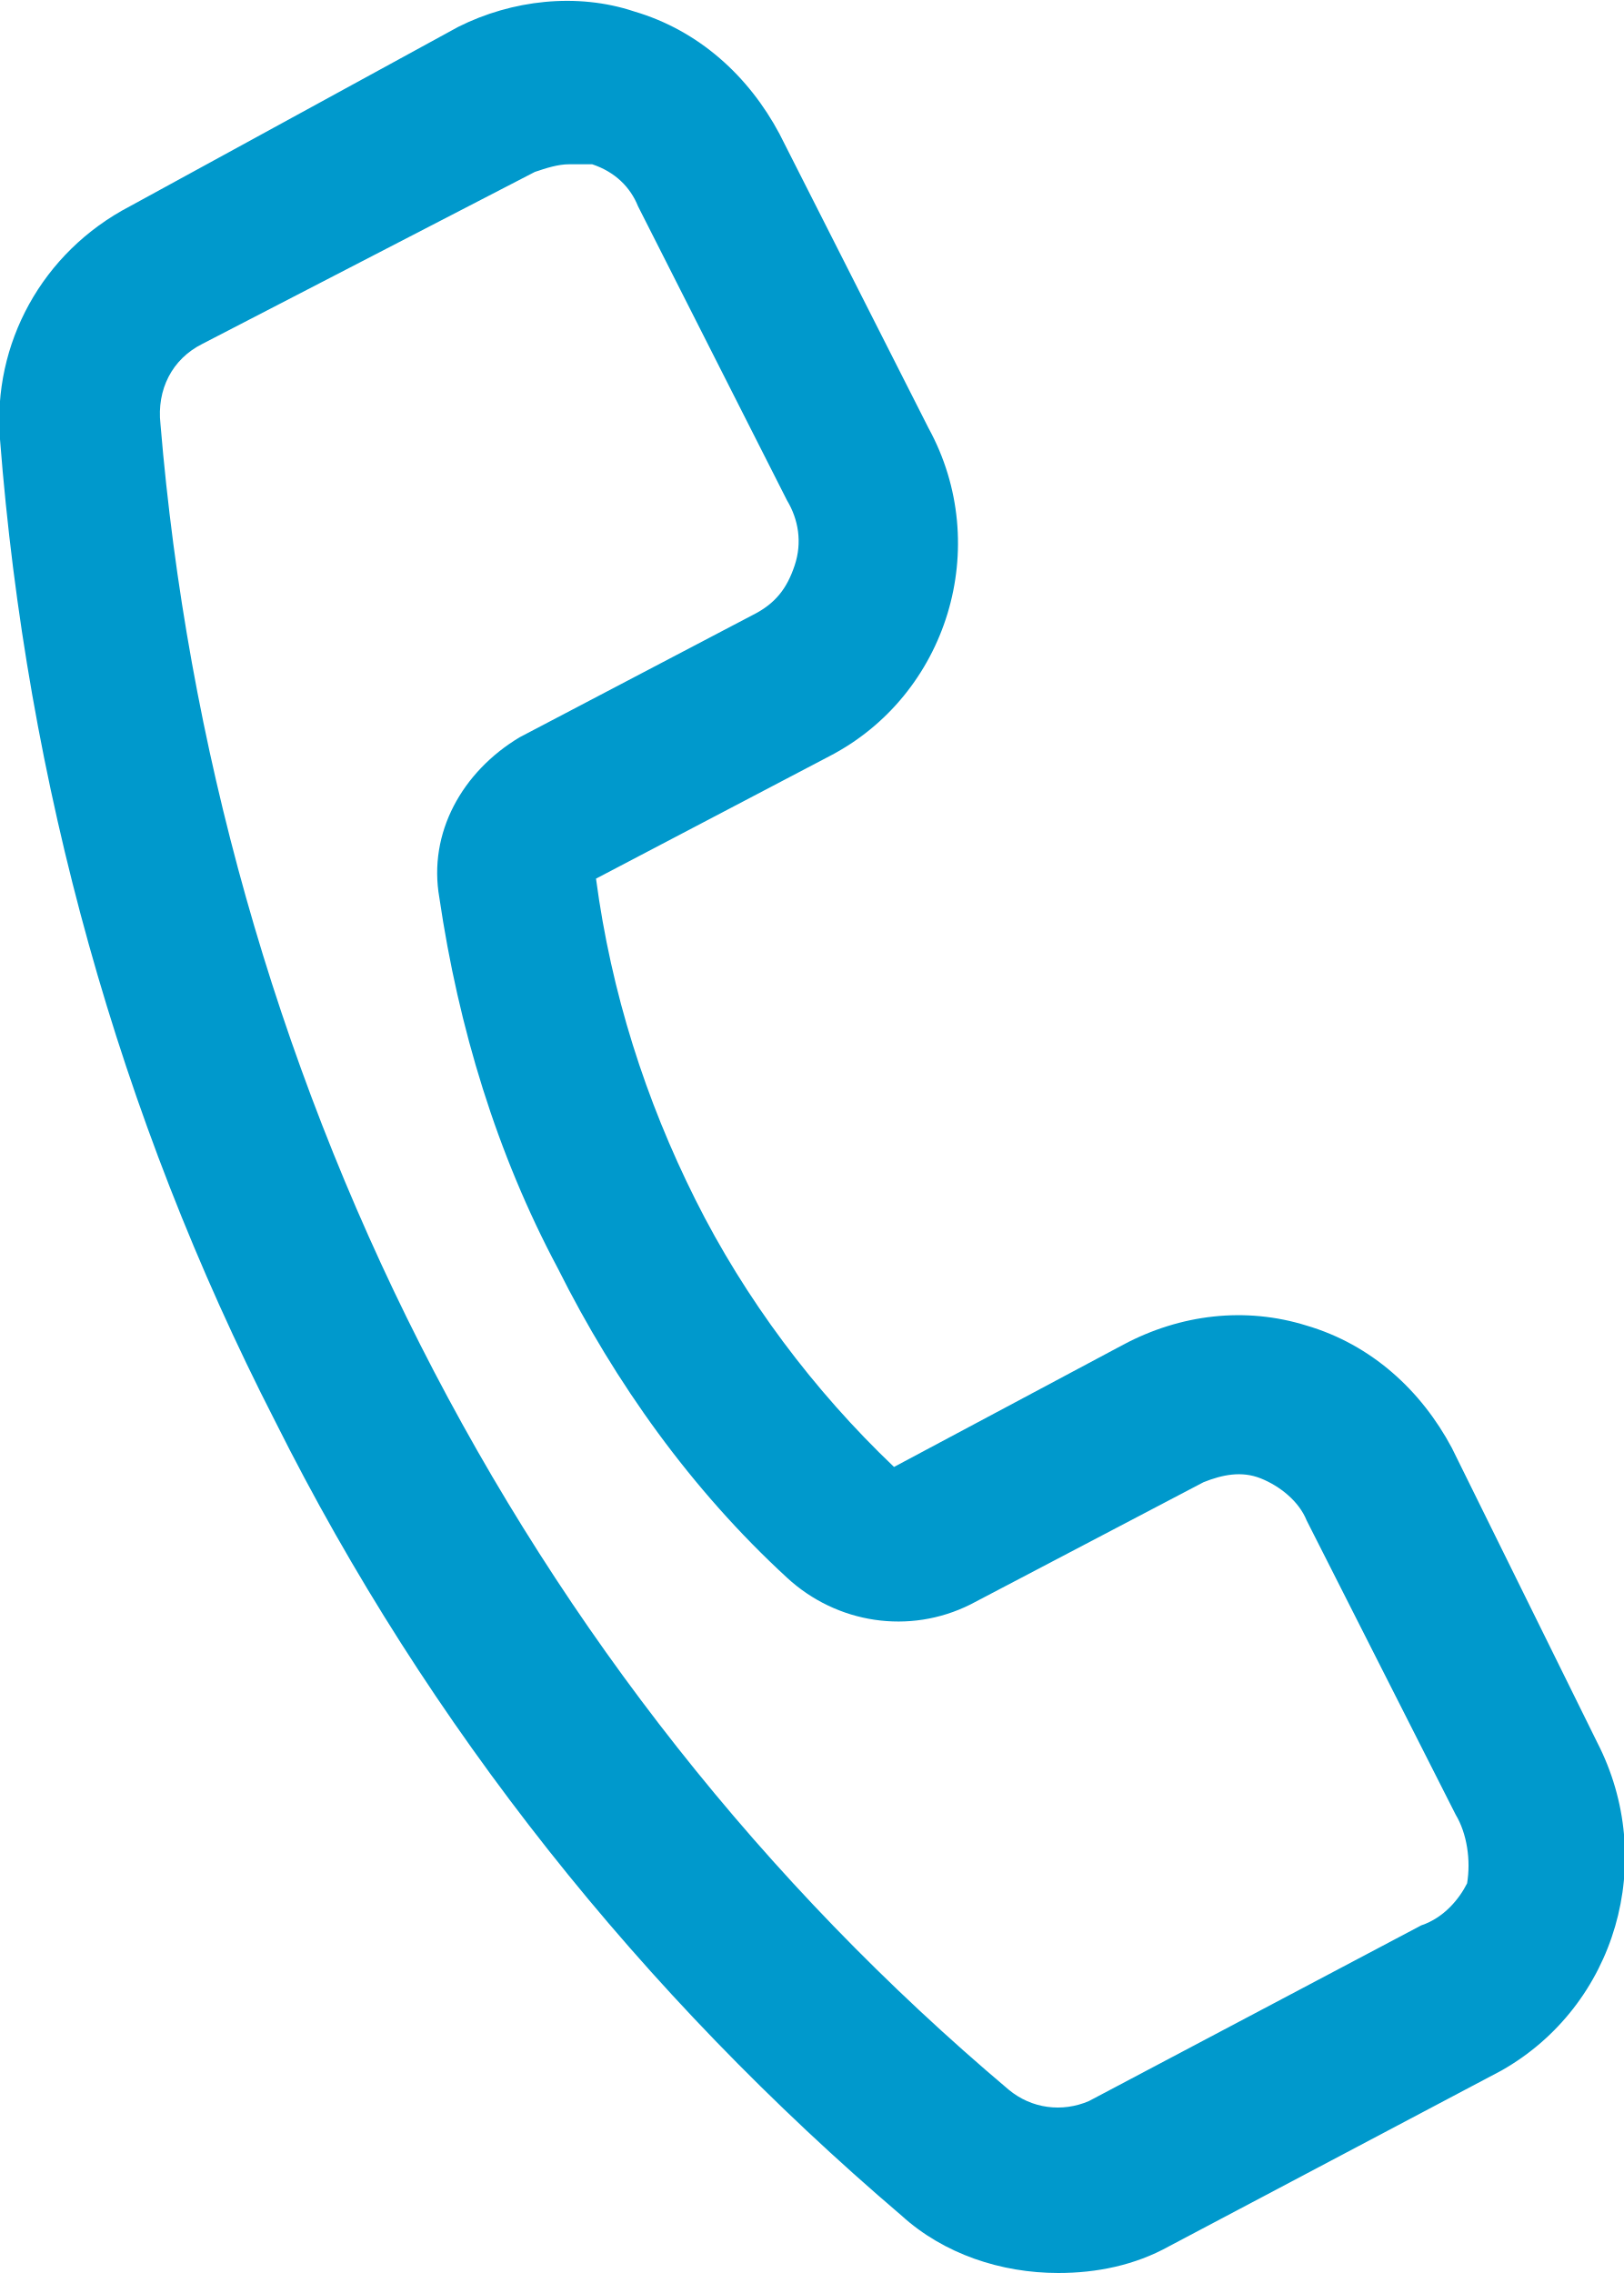
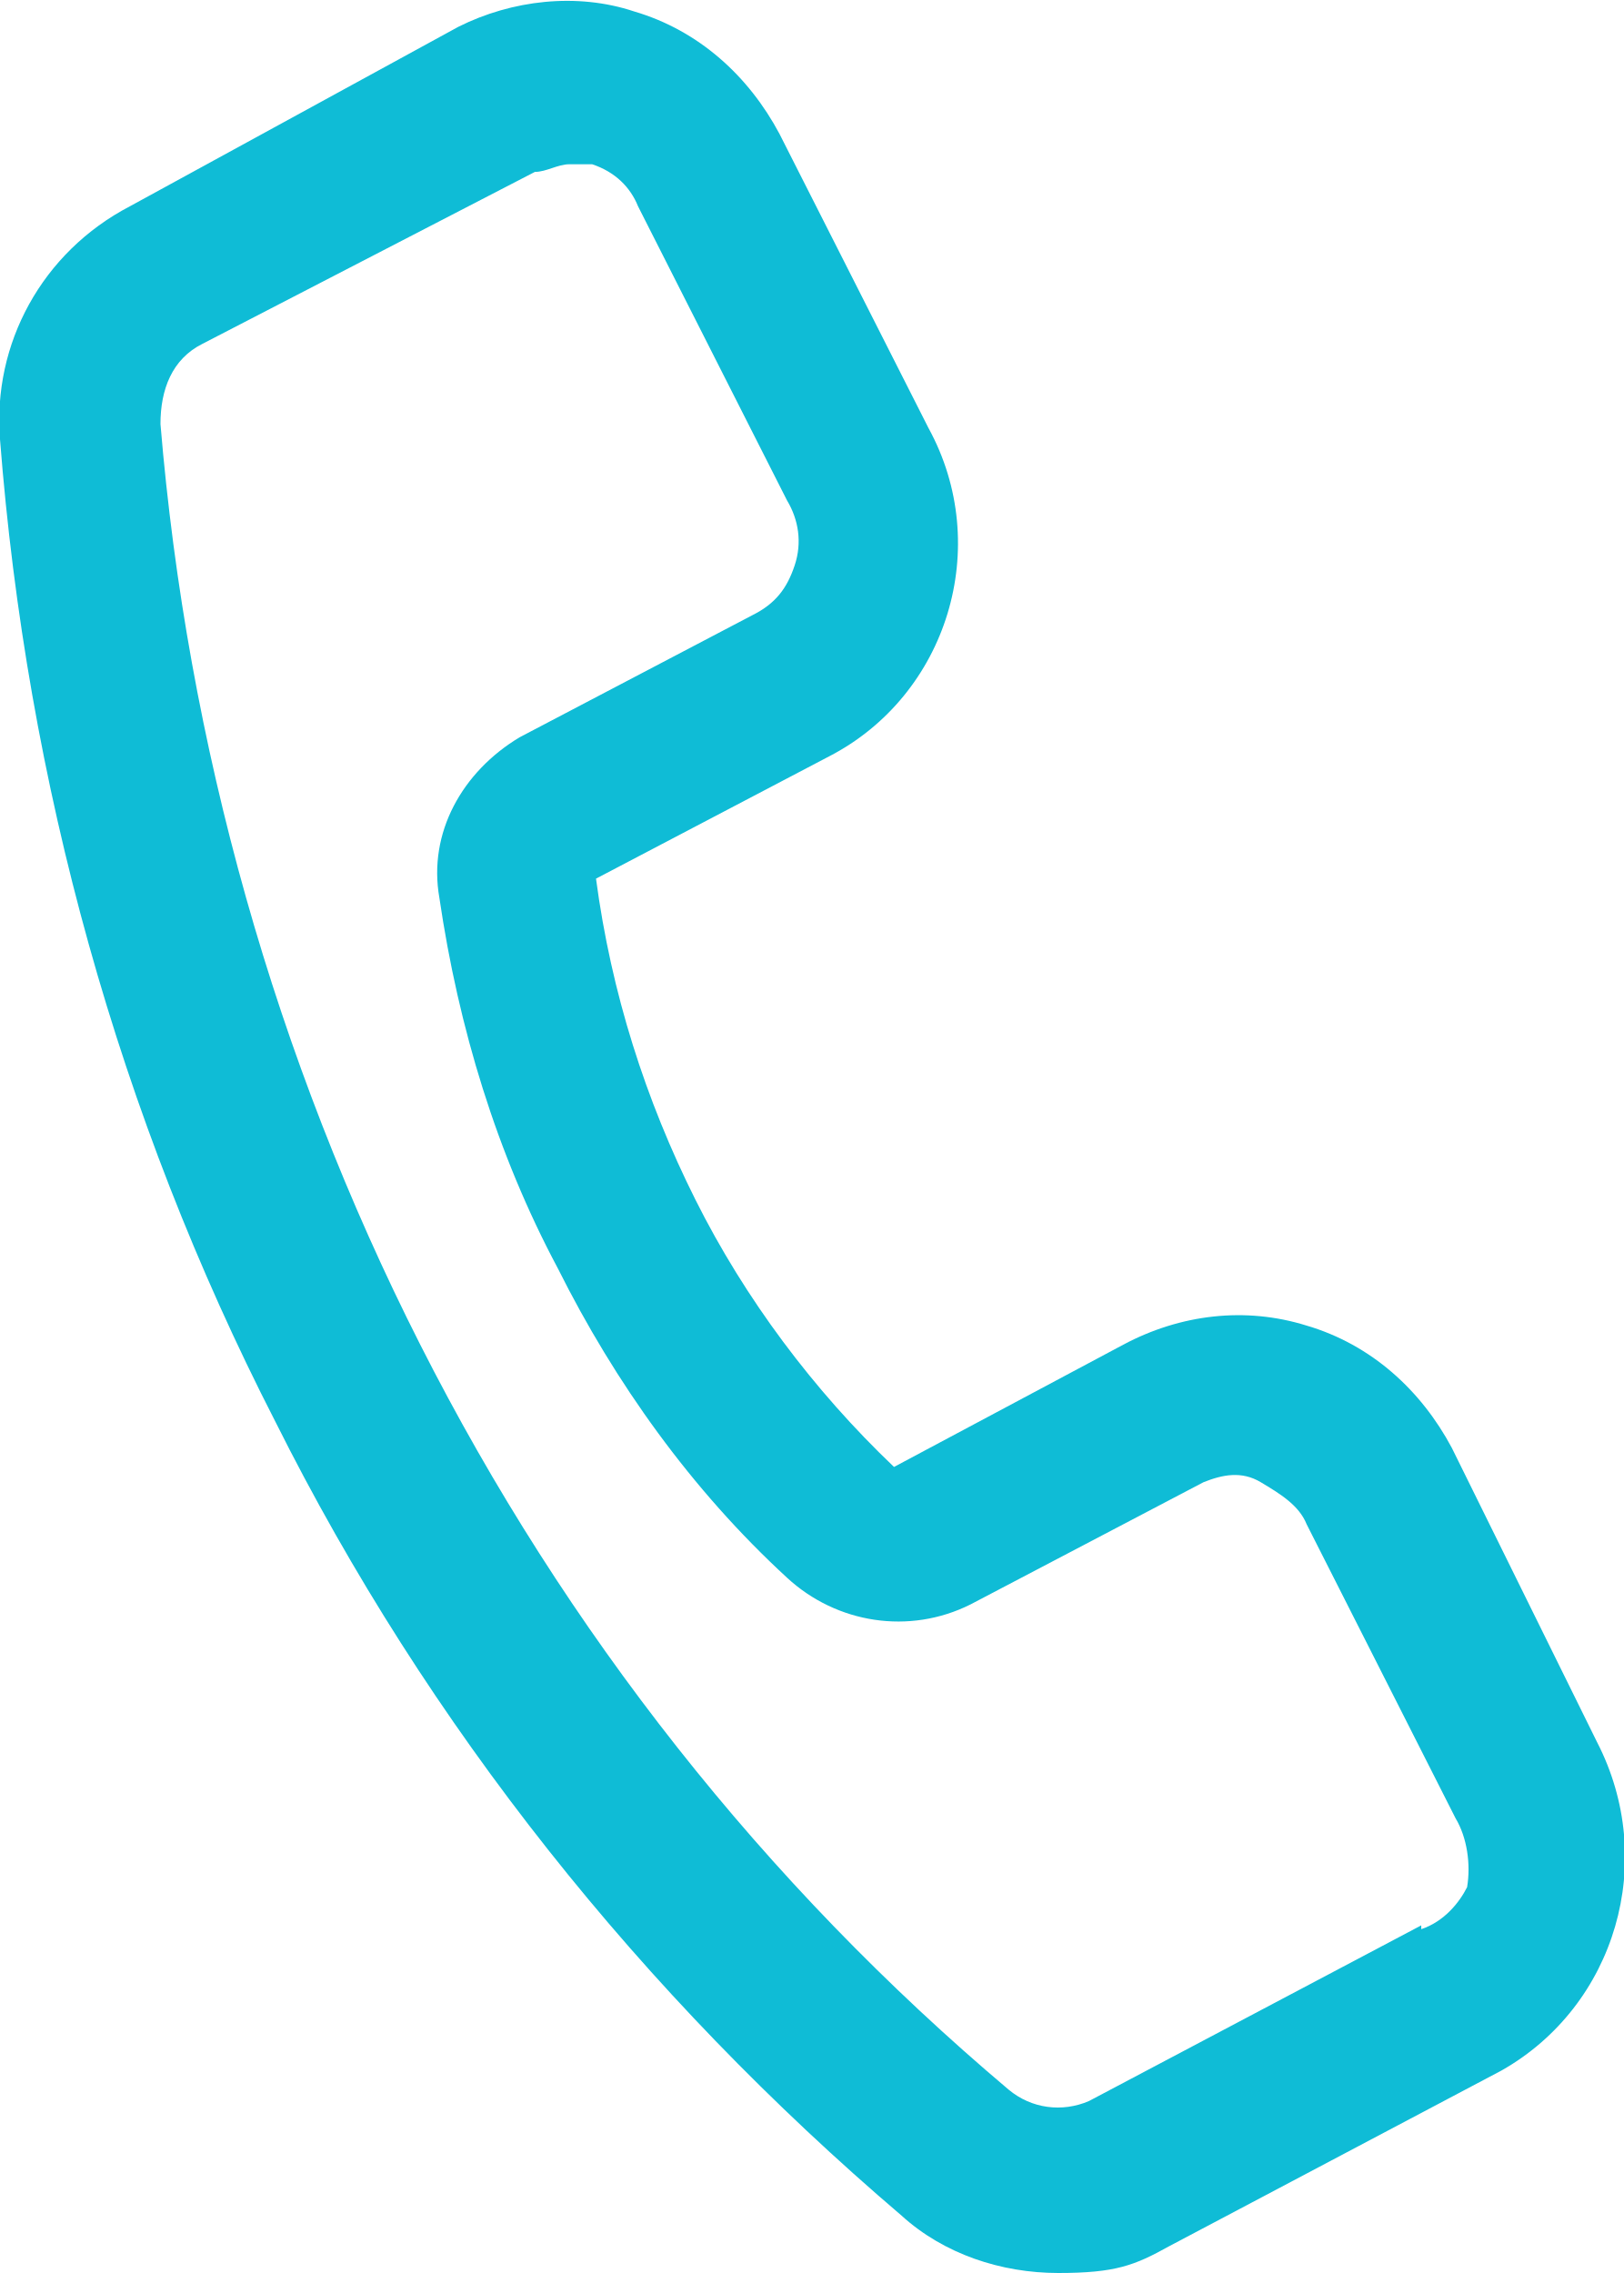
- <svg xmlns="http://www.w3.org/2000/svg" version="1.1" id="Capa_2_00000002363428374514792550000004806009860863230382_" x="0px" y="0px" viewBox="0 0 42.5 59.5" style="enable-background:new 0 0 42.5 59.5;" xml:space="preserve">
-   <style type="text/css">
- 	.st0{fill:#0099CC;}
- </style>
+ <svg xmlns="http://www.w3.org/2000/svg" id="Capa_2" version="1.1" viewBox="0 0 42.5 59.5">
+   <defs>
+     <style>
+       .st0 {
+         fill: #0fbcd6;
+       }
+     </style>
+   </defs>
  <g id="Capa_1-2">
-     <path class="st0" d="M41.8,45.6L38,37.9c-0.8-1.5-2.1-2.7-3.8-3.2c-1.6-0.5-3.3-0.3-4.8,0.5l-6,3.2c-2.1-2-3.9-4.4-5.2-7   C16.9,28.8,16,26,15.6,23l6.1-3.2c3.1-1.6,4.3-5.5,2.6-8.6l-3.9-7.7c-0.8-1.5-2.1-2.7-3.8-3.2C15.1-0.2,13.4,0,12,0.7L3.4,5.4   C1.1,6.6-0.2,9,0,11.5c0.7,9,3.1,17.7,7.2,25.7c4,8,9.6,15,16.4,20.8c1.1,1,2.6,1.5,4.1,1.5c1,0,2-0.2,2.9-0.7l8.7-4.6   C42.3,52.5,43.4,48.7,41.8,45.6L41.8,45.6L41.8,45.6z M37.2,50.4L28.5,55c-0.7,0.3-1.5,0.2-2.1-0.3C20,49.3,14.8,42.7,11,35.2   S4.9,19.5,4.2,11.1C4.1,10.2,4.5,9.4,5.3,9L14,4.5c0.3-0.1,0.6-0.2,0.9-0.2c0.2,0,0.4,0,0.6,0c0.6,0.2,1,0.6,1.2,1.1l3.9,7.7   c0.3,0.5,0.4,1.1,0.2,1.7c-0.2,0.6-0.5,1-1.1,1.3l-6.1,3.2c-1.5,0.9-2.4,2.5-2.1,4.2c0.5,3.4,1.5,6.7,3.1,9.7c1.5,3,3.5,5.8,6,8.1   c1.3,1.2,3.2,1.5,4.8,0.7l6.1-3.2c0.5-0.2,1-0.3,1.5-0.1s1,0.6,1.2,1.1l3.9,7.7c0.3,0.5,0.4,1.2,0.3,1.8   C38.2,49.7,37.8,50.2,37.2,50.4L37.2,50.4L37.2,50.4z" />
+     <path class="st0" d="M41.8,45.6l-3.8-7.7c-.8-1.5-2.1-2.7-3.8-3.2-1.6-.5-3.3-.3-4.8.5l-6,3.2c-2.1-2-3.9-4.4-5.2-7-1.3-2.6-2.2-5.4-2.6-8.4l6.1-3.2c3.1-1.6,4.3-5.5,2.6-8.6l-3.9-7.7c-.8-1.5-2.1-2.7-3.8-3.2C15.1-.2,13.4,0,12,.7L3.4,5.4C1.1,6.6-.2,9,0,11.5c.7,9,3.1,17.7,7.2,25.7,4,8,9.6,15,16.4,20.8,1.1,1,2.6,1.5,4.1,1.5s2-.2,2.9-.7l8.7-4.6c3-1.7,4.1-5.5,2.5-8.6h0ZM37.2,50.4l-8.7,4.6c-.7.3-1.5.2-2.1-.3-6.4-5.4-11.6-12-15.4-19.5s-6.1-15.7-6.8-24.1c0-.9.3-1.7,1.1-2.1l8.7-4.5c.3,0,.6-.2.9-.2h.6c.6.2,1,.6,1.2,1.1l3.9,7.7c.3.5.4,1.1.2,1.7-.2.6-.5,1-1.1,1.3l-6.1,3.2c-1.5.9-2.4,2.5-2.1,4.2.5,3.4,1.5,6.7,3.1,9.7,1.5,3,3.5,5.8,6,8.1,1.3,1.2,3.2,1.5,4.8.7l6.1-3.2c.5-.2,1-.3,1.5,0s1,.6,1.2,1.1l3.9,7.7c.3.5.4,1.2.3,1.8-.2.4-.6.9-1.2,1.1h0Z" />
  </g>
</svg>
